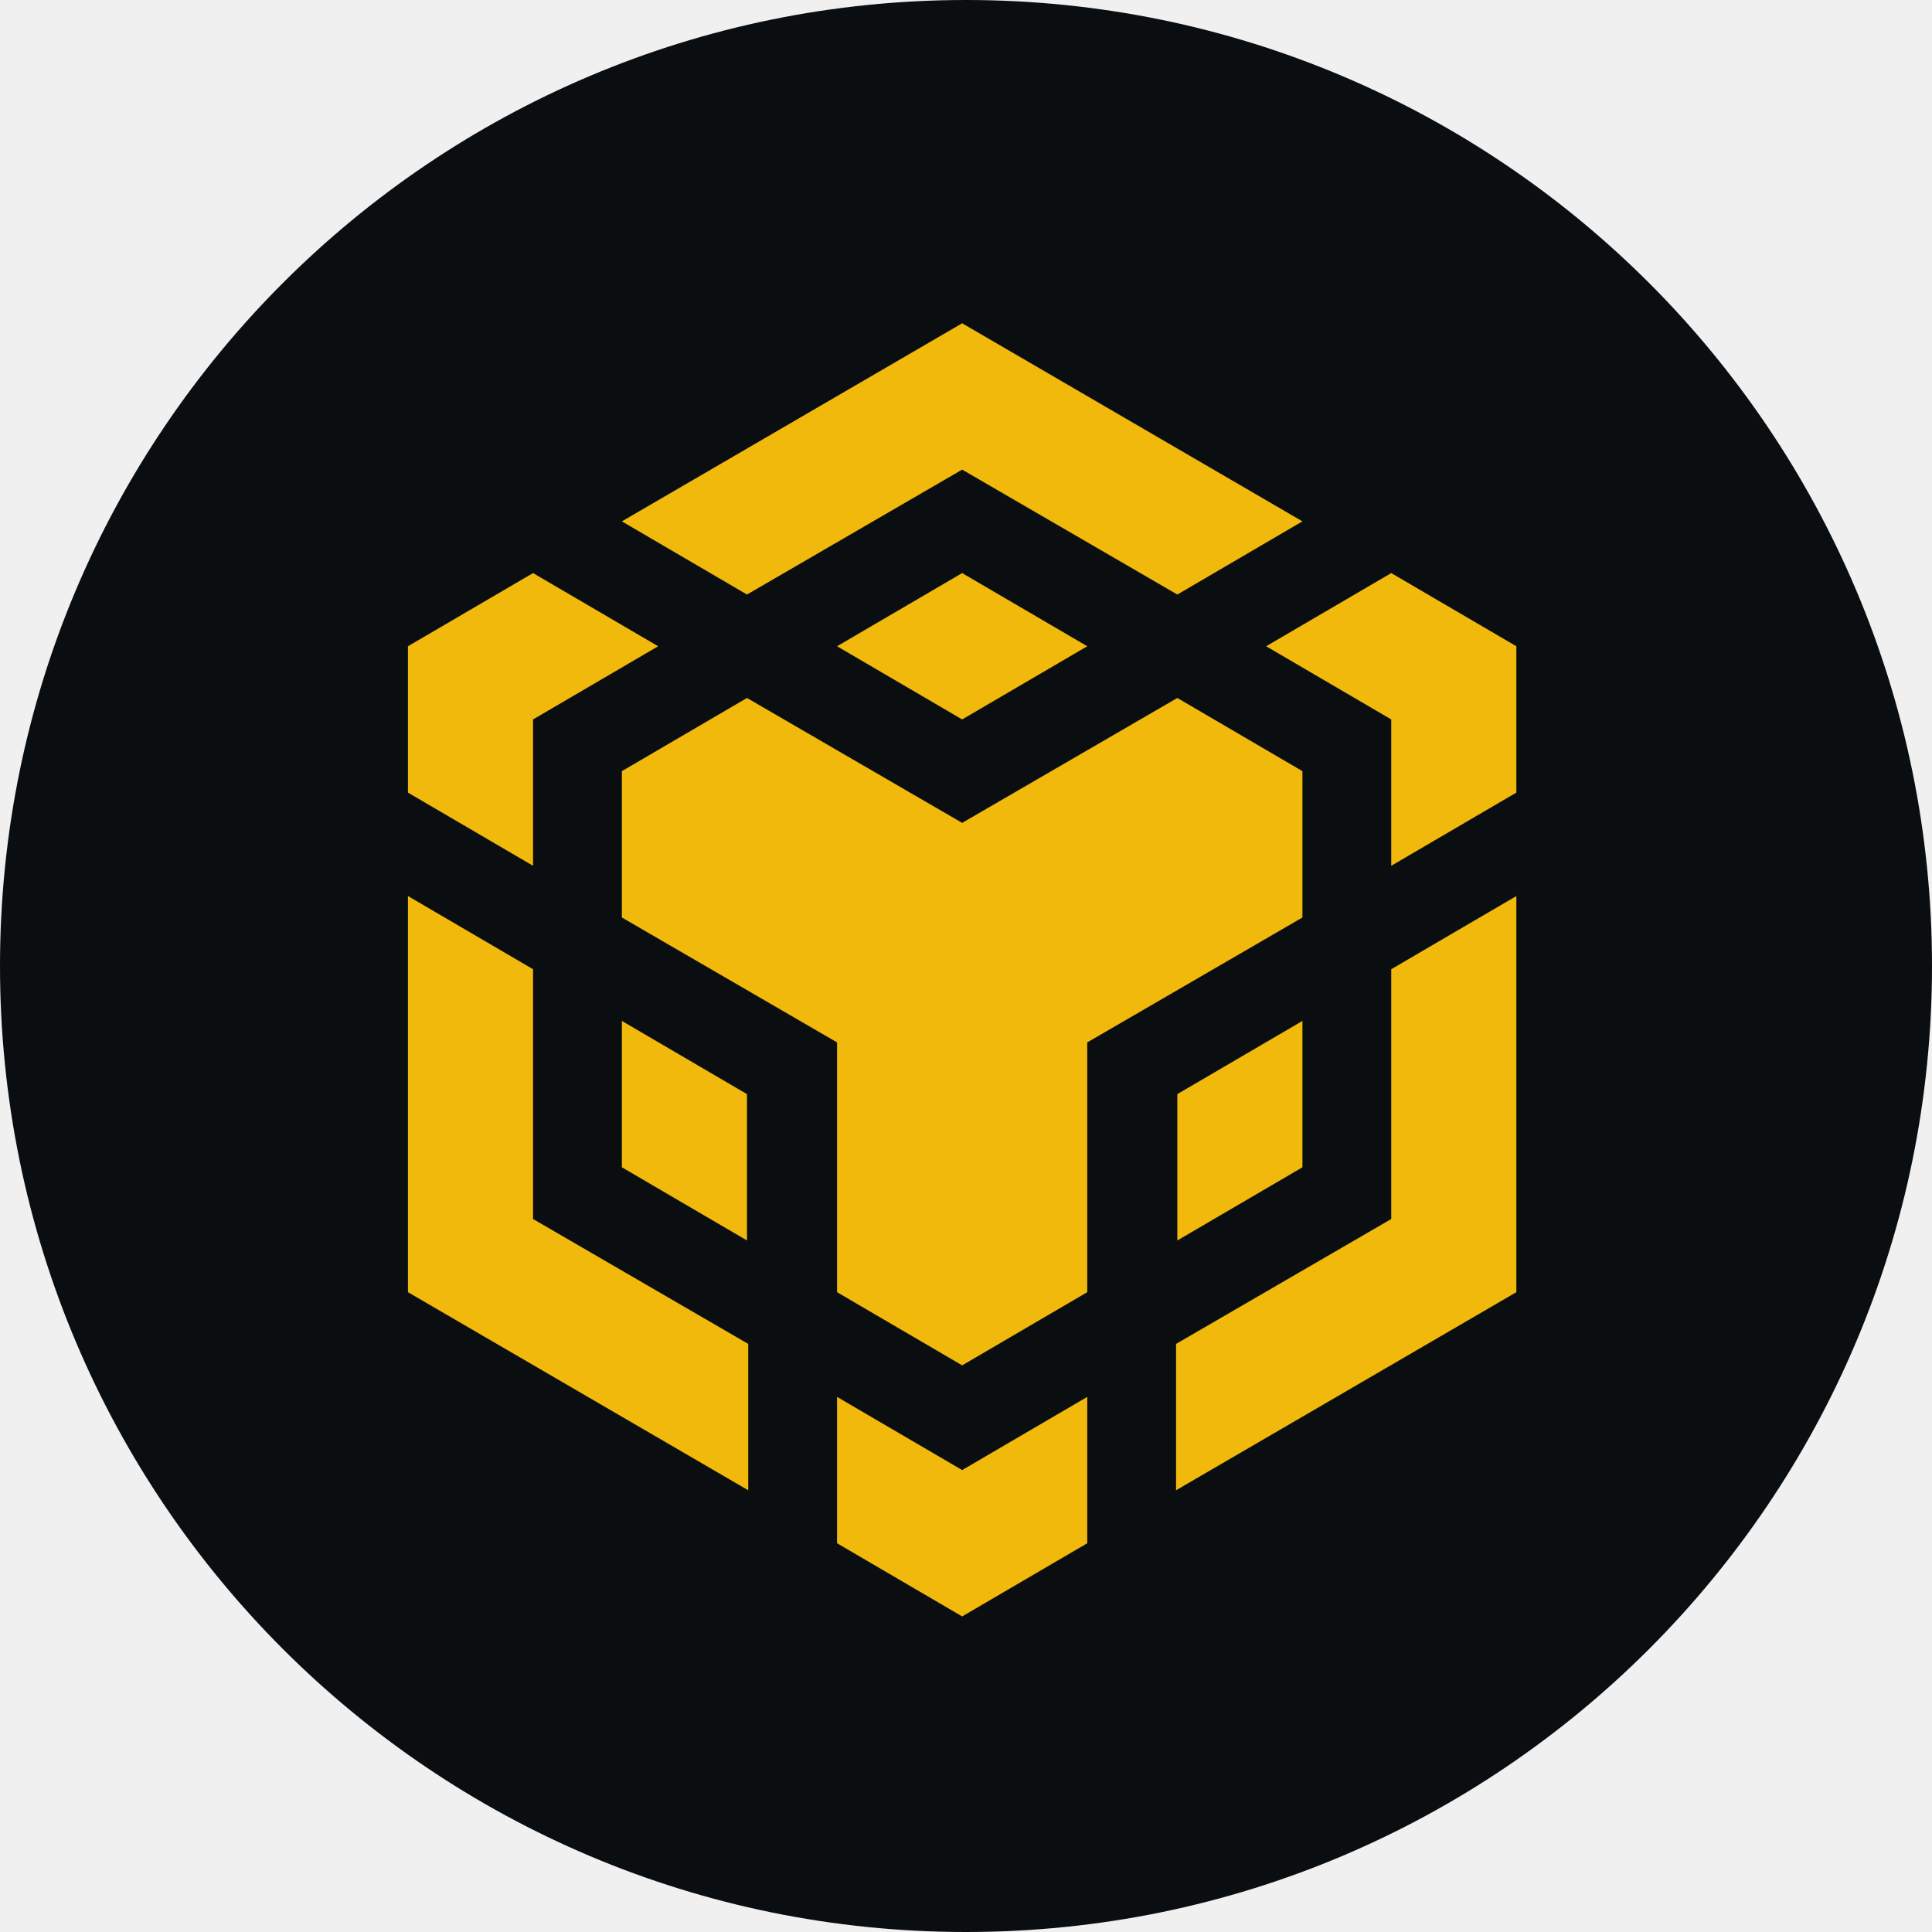
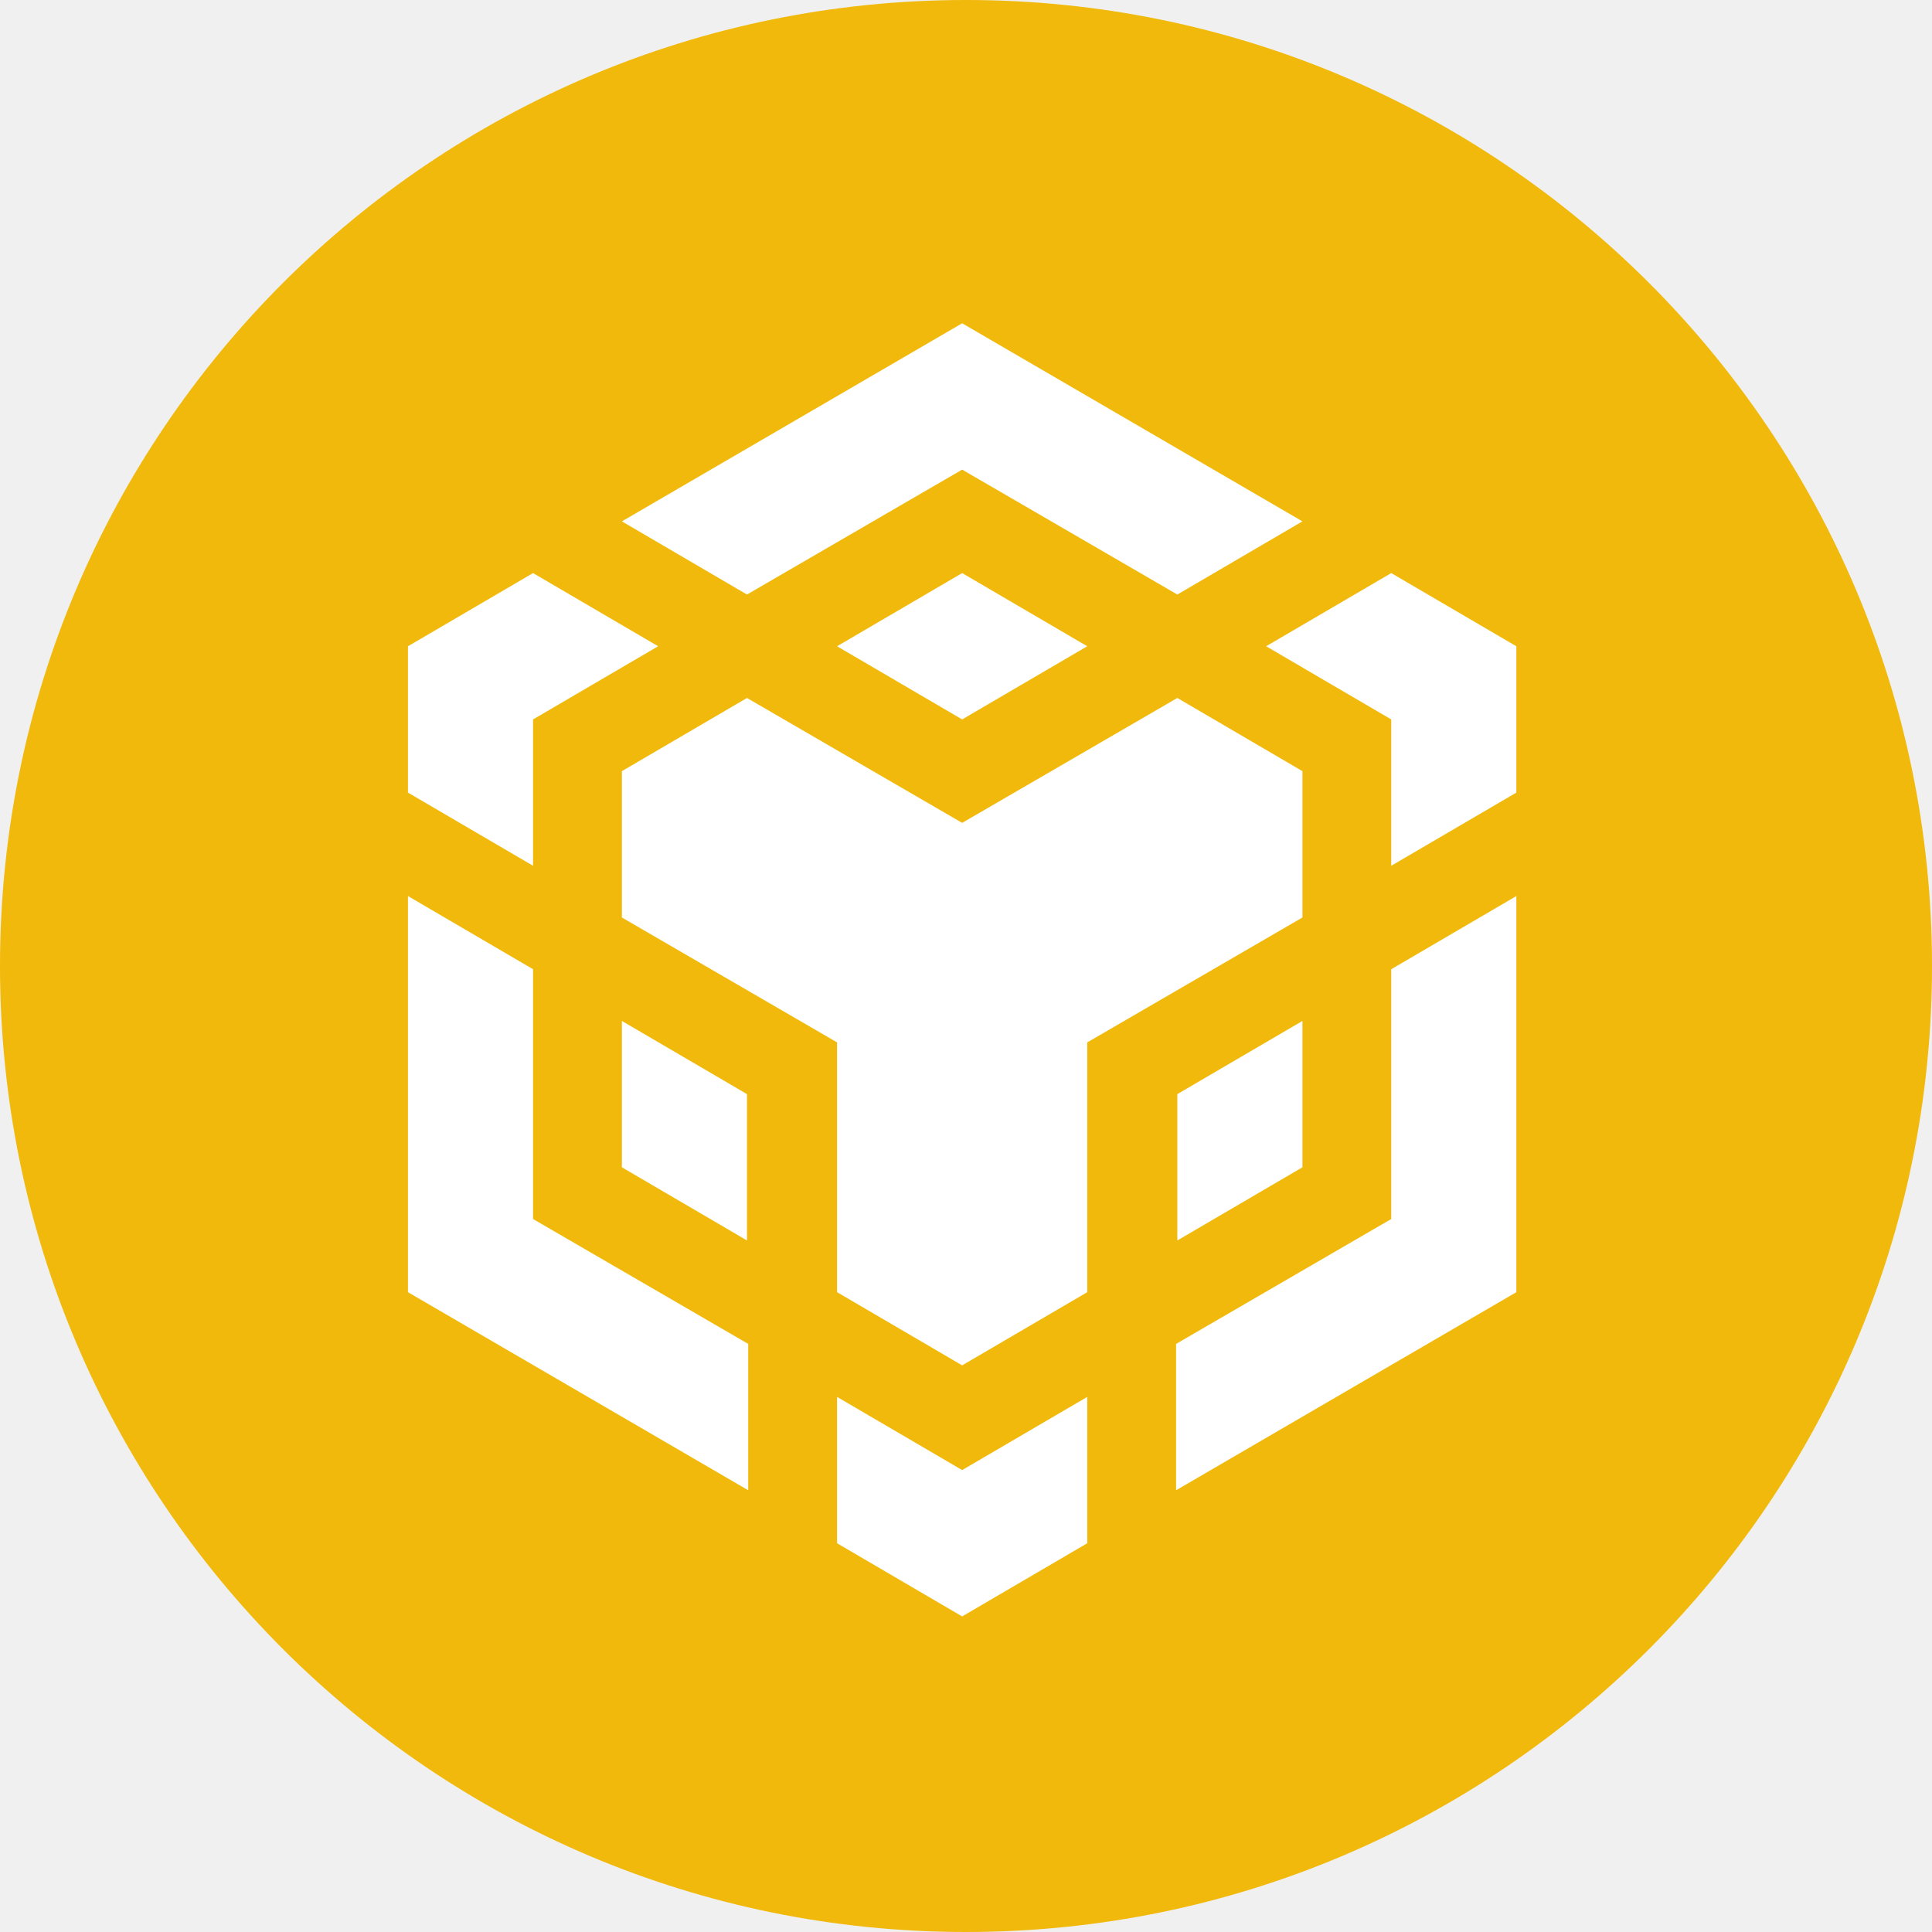
<svg xmlns="http://www.w3.org/2000/svg" width="96" height="96" viewBox="0 0 96 96" fill="none">
-   <circle cx="48" cy="48" r="48" fill="#0B0E11" />
-   <path d="M30.901 25.906L47.809 16.064L64.717 25.906L58.501 29.542L47.809 23.335L37.117 29.542L30.901 25.906ZM64.717 38.318L58.501 34.682L47.809 40.888L37.117 34.682L30.901 38.318V45.59L41.593 51.796V64.208L47.809 67.844L54.025 64.208V51.796L64.717 45.59V38.318ZM64.717 58.002V50.73L58.501 54.366V61.638L64.717 58.002ZM69.13 60.572L58.438 66.778V74.05L75.347 64.208V44.524L69.13 48.16V60.572ZM62.914 32.112L69.13 35.748V43.02L75.347 39.384V32.112L69.13 28.476L62.914 32.112ZM41.593 69.411V76.683L47.809 80.319L54.025 76.683V69.411L47.809 73.047L41.593 69.411ZM30.901 58.002L37.117 61.638V54.366L30.901 50.73V58.002ZM41.593 32.112L47.809 35.748L54.025 32.112L47.809 28.476L41.593 32.112ZM26.487 35.748L32.703 32.112L26.487 28.476L20.271 32.112V39.384L26.487 43.02V35.748ZM26.487 48.16L20.271 44.524V64.208L37.179 74.05V66.778L26.487 60.572V48.16Z" fill="#F1B90C" />
+   <circle cx="48" cy="48" r="48" fill="#F0B90B" />
+   <path d="M30.901 25.906L47.809 16.064L64.717 25.906L58.501 29.542L47.809 23.335L37.117 29.542L30.901 25.906ZM64.717 38.318L58.501 34.682L47.809 40.888L37.117 34.682L30.901 38.318V45.59L41.593 51.796V64.208L47.809 67.844L54.025 64.208V51.796L64.717 45.59V38.318ZM64.717 58.002V50.73L58.501 54.366V61.638L64.717 58.002ZM69.13 60.572L58.439 66.778V74.05L75.347 64.208V44.524L69.13 48.16V60.572ZM62.914 32.112L69.13 35.748V43.02L75.347 39.384V32.112L69.13 28.476L62.914 32.112ZM41.593 69.411V76.683L47.809 80.319L54.025 76.683V69.411L47.809 73.047L41.593 69.411ZM30.901 58.002L37.117 61.638V54.366L30.901 50.73V58.002ZM41.593 32.112L47.809 35.748L54.025 32.112L47.809 28.476L41.593 32.112ZM26.487 35.748L32.703 32.112L26.487 28.476L20.271 32.112V39.384L26.487 43.02V35.748ZM26.487 48.16L20.271 44.524V64.208L37.179 74.05V66.778L26.487 60.572V48.16Z" fill="white" />
</svg>
